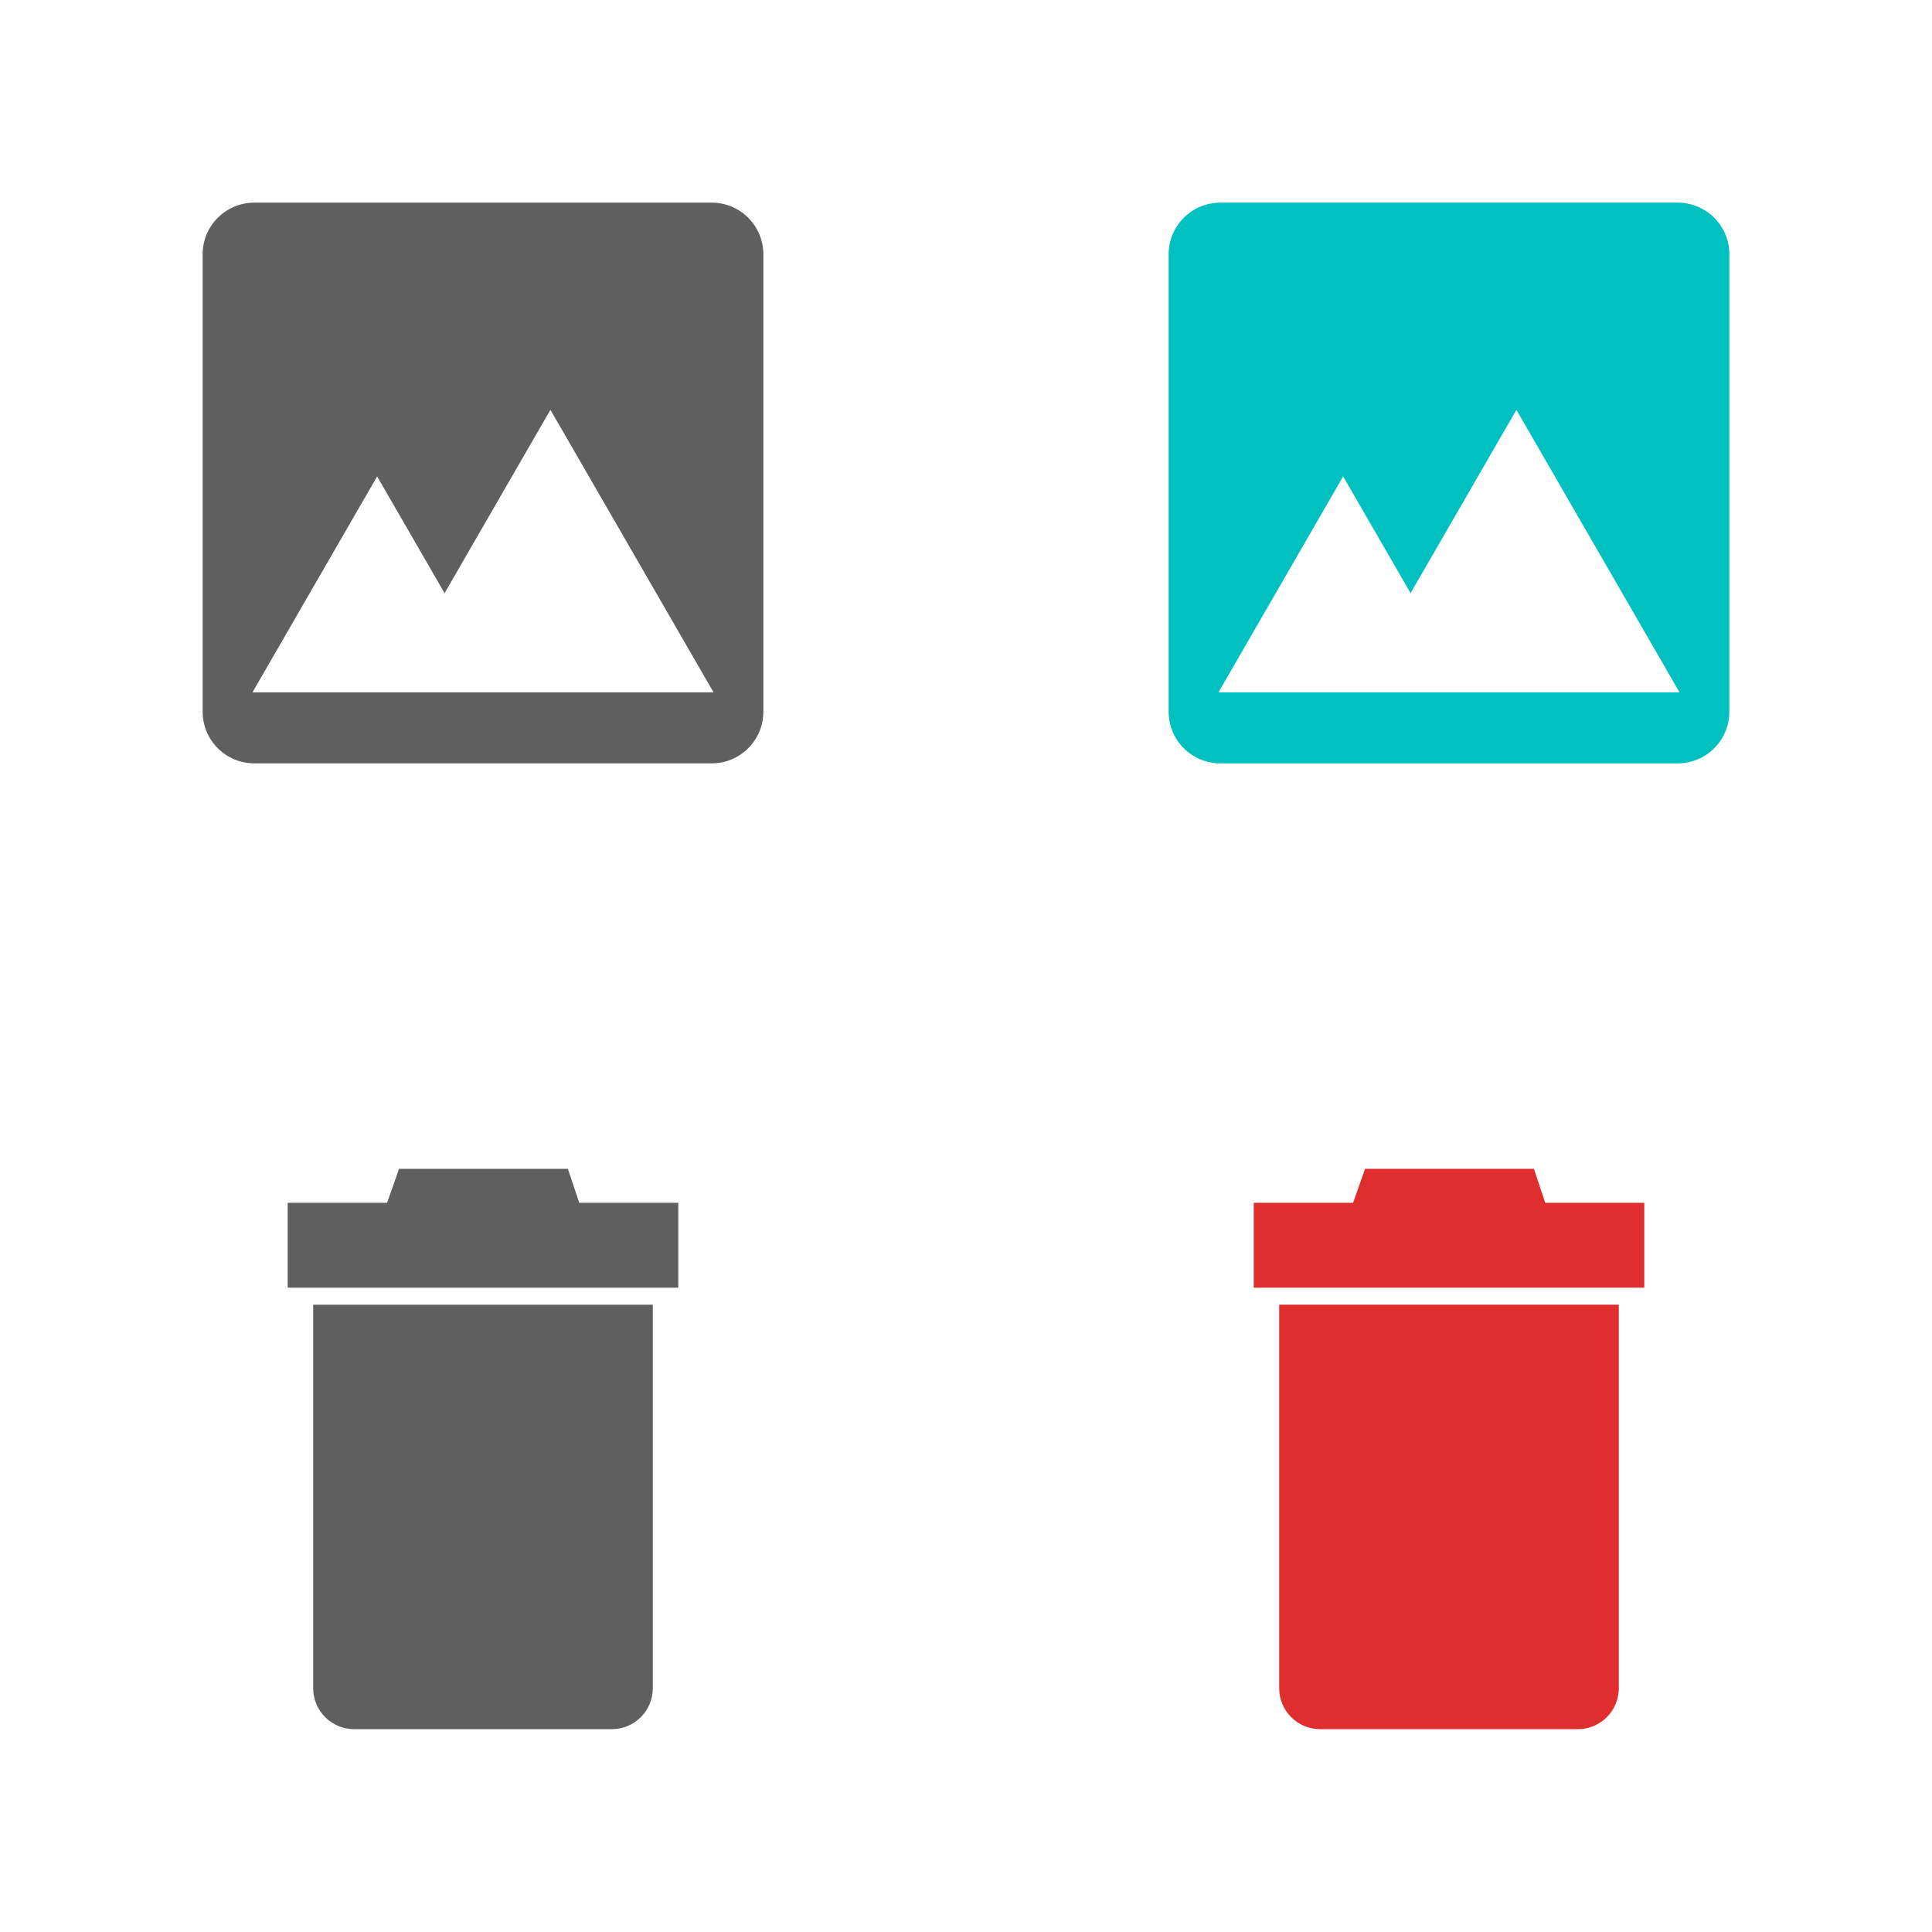
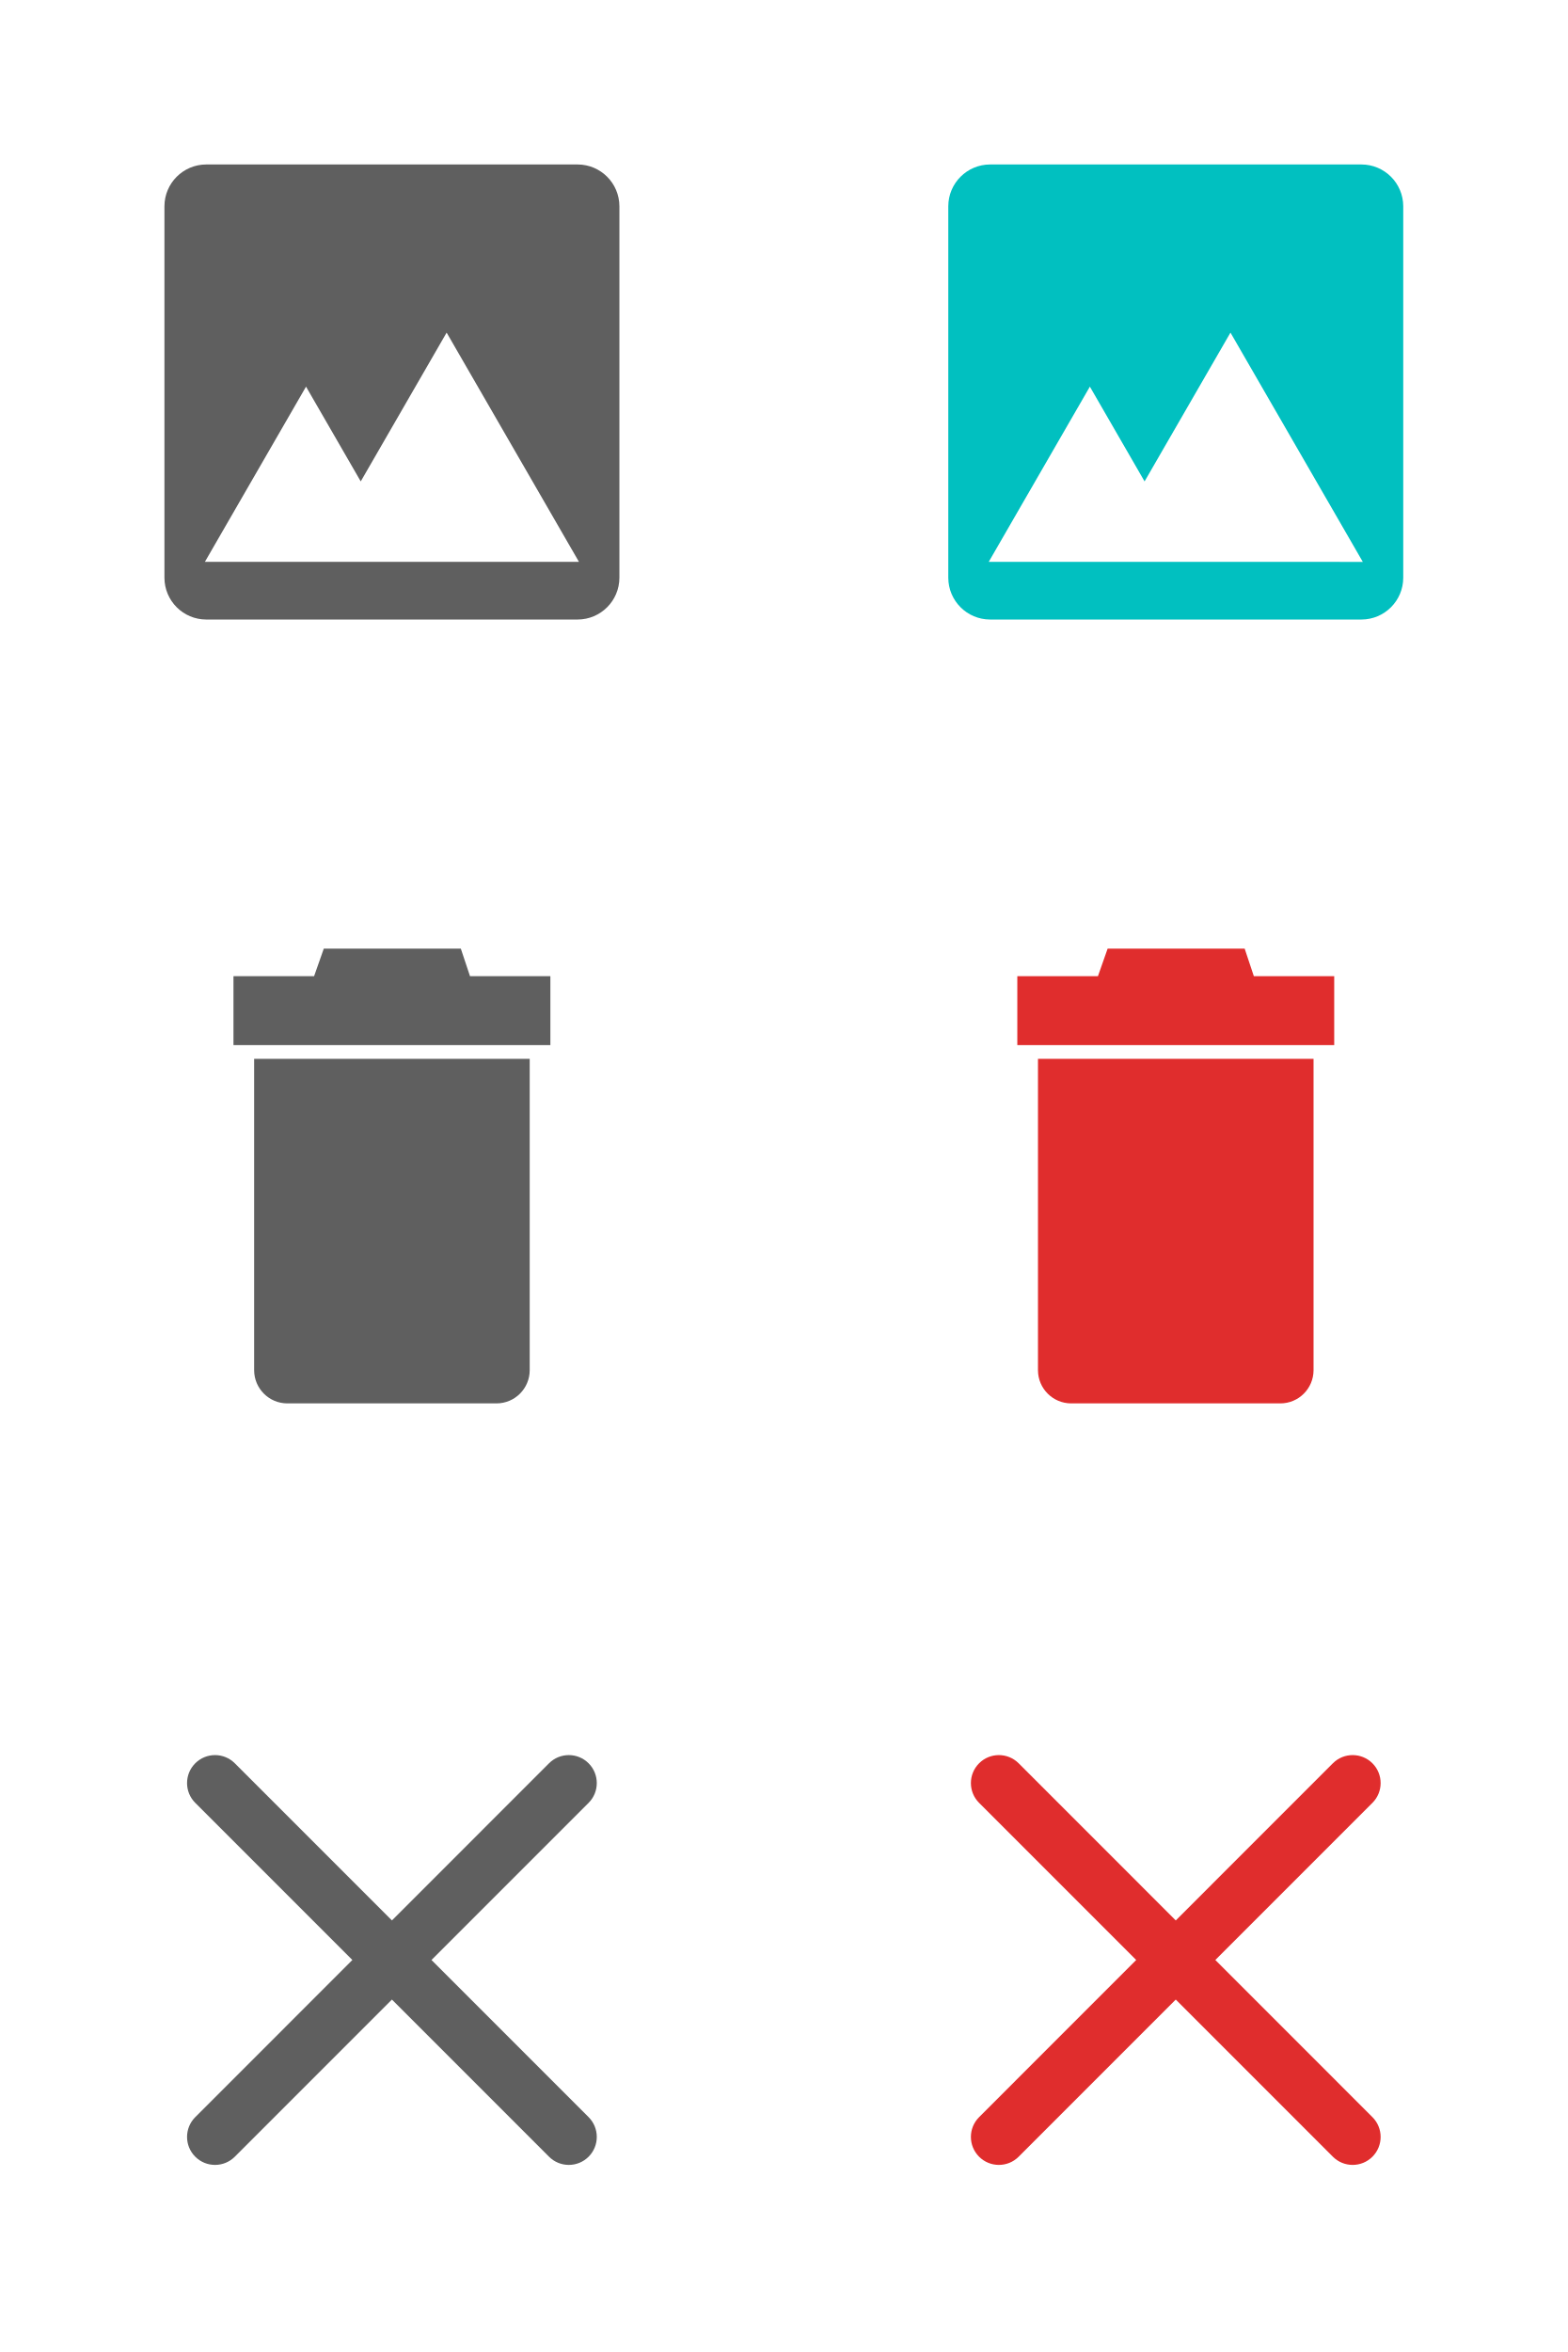
- <svg xmlns="http://www.w3.org/2000/svg" viewBox="0 0 2048 2048">
+ <svg xmlns="http://www.w3.org/2000/svg" viewBox="0 0 2048 3072">
  <defs>
    <style>.cls-1{fill:#5f5f5f;}.cls-2{fill:#e02d2d;}.cls-3{fill:#01c0c0;}</style>
  </defs>
  <g id="make_card_sprites">
    <path class="cls-1" d="M332,1789.71A43.42,43.42,0,0,0,375.29,1833H648.71A43.42,43.42,0,0,0,692,1789.71V1383H332Z" />
    <polygon class="cls-1" points="614 1275 602 1239 423 1239 410.33 1275 305 1275 305 1365 719 1365 719 1275 614 1275" />
    <path class="cls-2" d="M1356,1789.71a43.42,43.42,0,0,0,43.29,43.29h273.42a43.42,43.42,0,0,0,43.29-43.29V1383H1356Z" />
    <polygon class="cls-2" points="1638 1275 1626 1239 1447 1239 1434.33 1275 1329 1275 1329 1365 1743 1365 1743 1275 1638 1275" />
    <path class="cls-1" d="M754.63,214.82H269.37a54.71,54.71,0,0,0-54.55,54.55V754.63a54.71,54.71,0,0,0,54.55,54.55H754.63a54.71,54.71,0,0,0,54.55-54.55V269.37A54.71,54.71,0,0,0,754.63,214.82ZM531.94,733.87H267.65L399.79,505l71.47,123.78L583.47,434.43,756.35,733.87Z" />
    <path class="cls-3" d="M1778.63,214.82H1293.37a54.71,54.71,0,0,0-54.55,54.55V754.63a54.71,54.71,0,0,0,54.55,54.55h485.26a54.71,54.71,0,0,0,54.55-54.55V269.37A54.71,54.71,0,0,0,1778.63,214.82ZM1555.94,733.87H1291.65L1423.79,505l71.47,123.78,112.21-194.34,172.88,299.44Z" />
+     <path class="cls-1" d="M563.69,2560l205.24-205.24a36.56,36.56,0,0,0,0-51.69h0a36.56,36.56,0,0,0-51.69,0L512,2508.31,306.76,2303.07a36.56,36.56,0,0,0-51.69,0h0a36.56,36.56,0,0,0,0,51.69L460.31,2560,255.07,2765.24a36.56,36.56,0,0,0,0,51.69h0a36.56,36.56,0,0,0,51.69,0L512,2611.69l205.24,205.24a36.56,36.56,0,0,0,51.69,0h0a36.56,36.56,0,0,0,0-51.69Z" />
+     <path class="cls-2" d="M1587.69,2560l205.24-205.24a36.56,36.56,0,0,0,0-51.69h0a36.56,36.56,0,0,0-51.69,0L1536,2508.31l-205.24-205.24a36.56,36.56,0,0,0-51.69,0h0a36.56,36.56,0,0,0,0,51.69L1484.31,2560l-205.24,205.24a36.56,36.56,0,0,0,0,51.69h0a36.56,36.56,0,0,0,51.69,0L1536,2611.69l205.24,205.24a36.56,36.56,0,0,0,51.69,0h0a36.56,36.56,0,0,0,0-51.69Z" />
  </g>
</svg>
